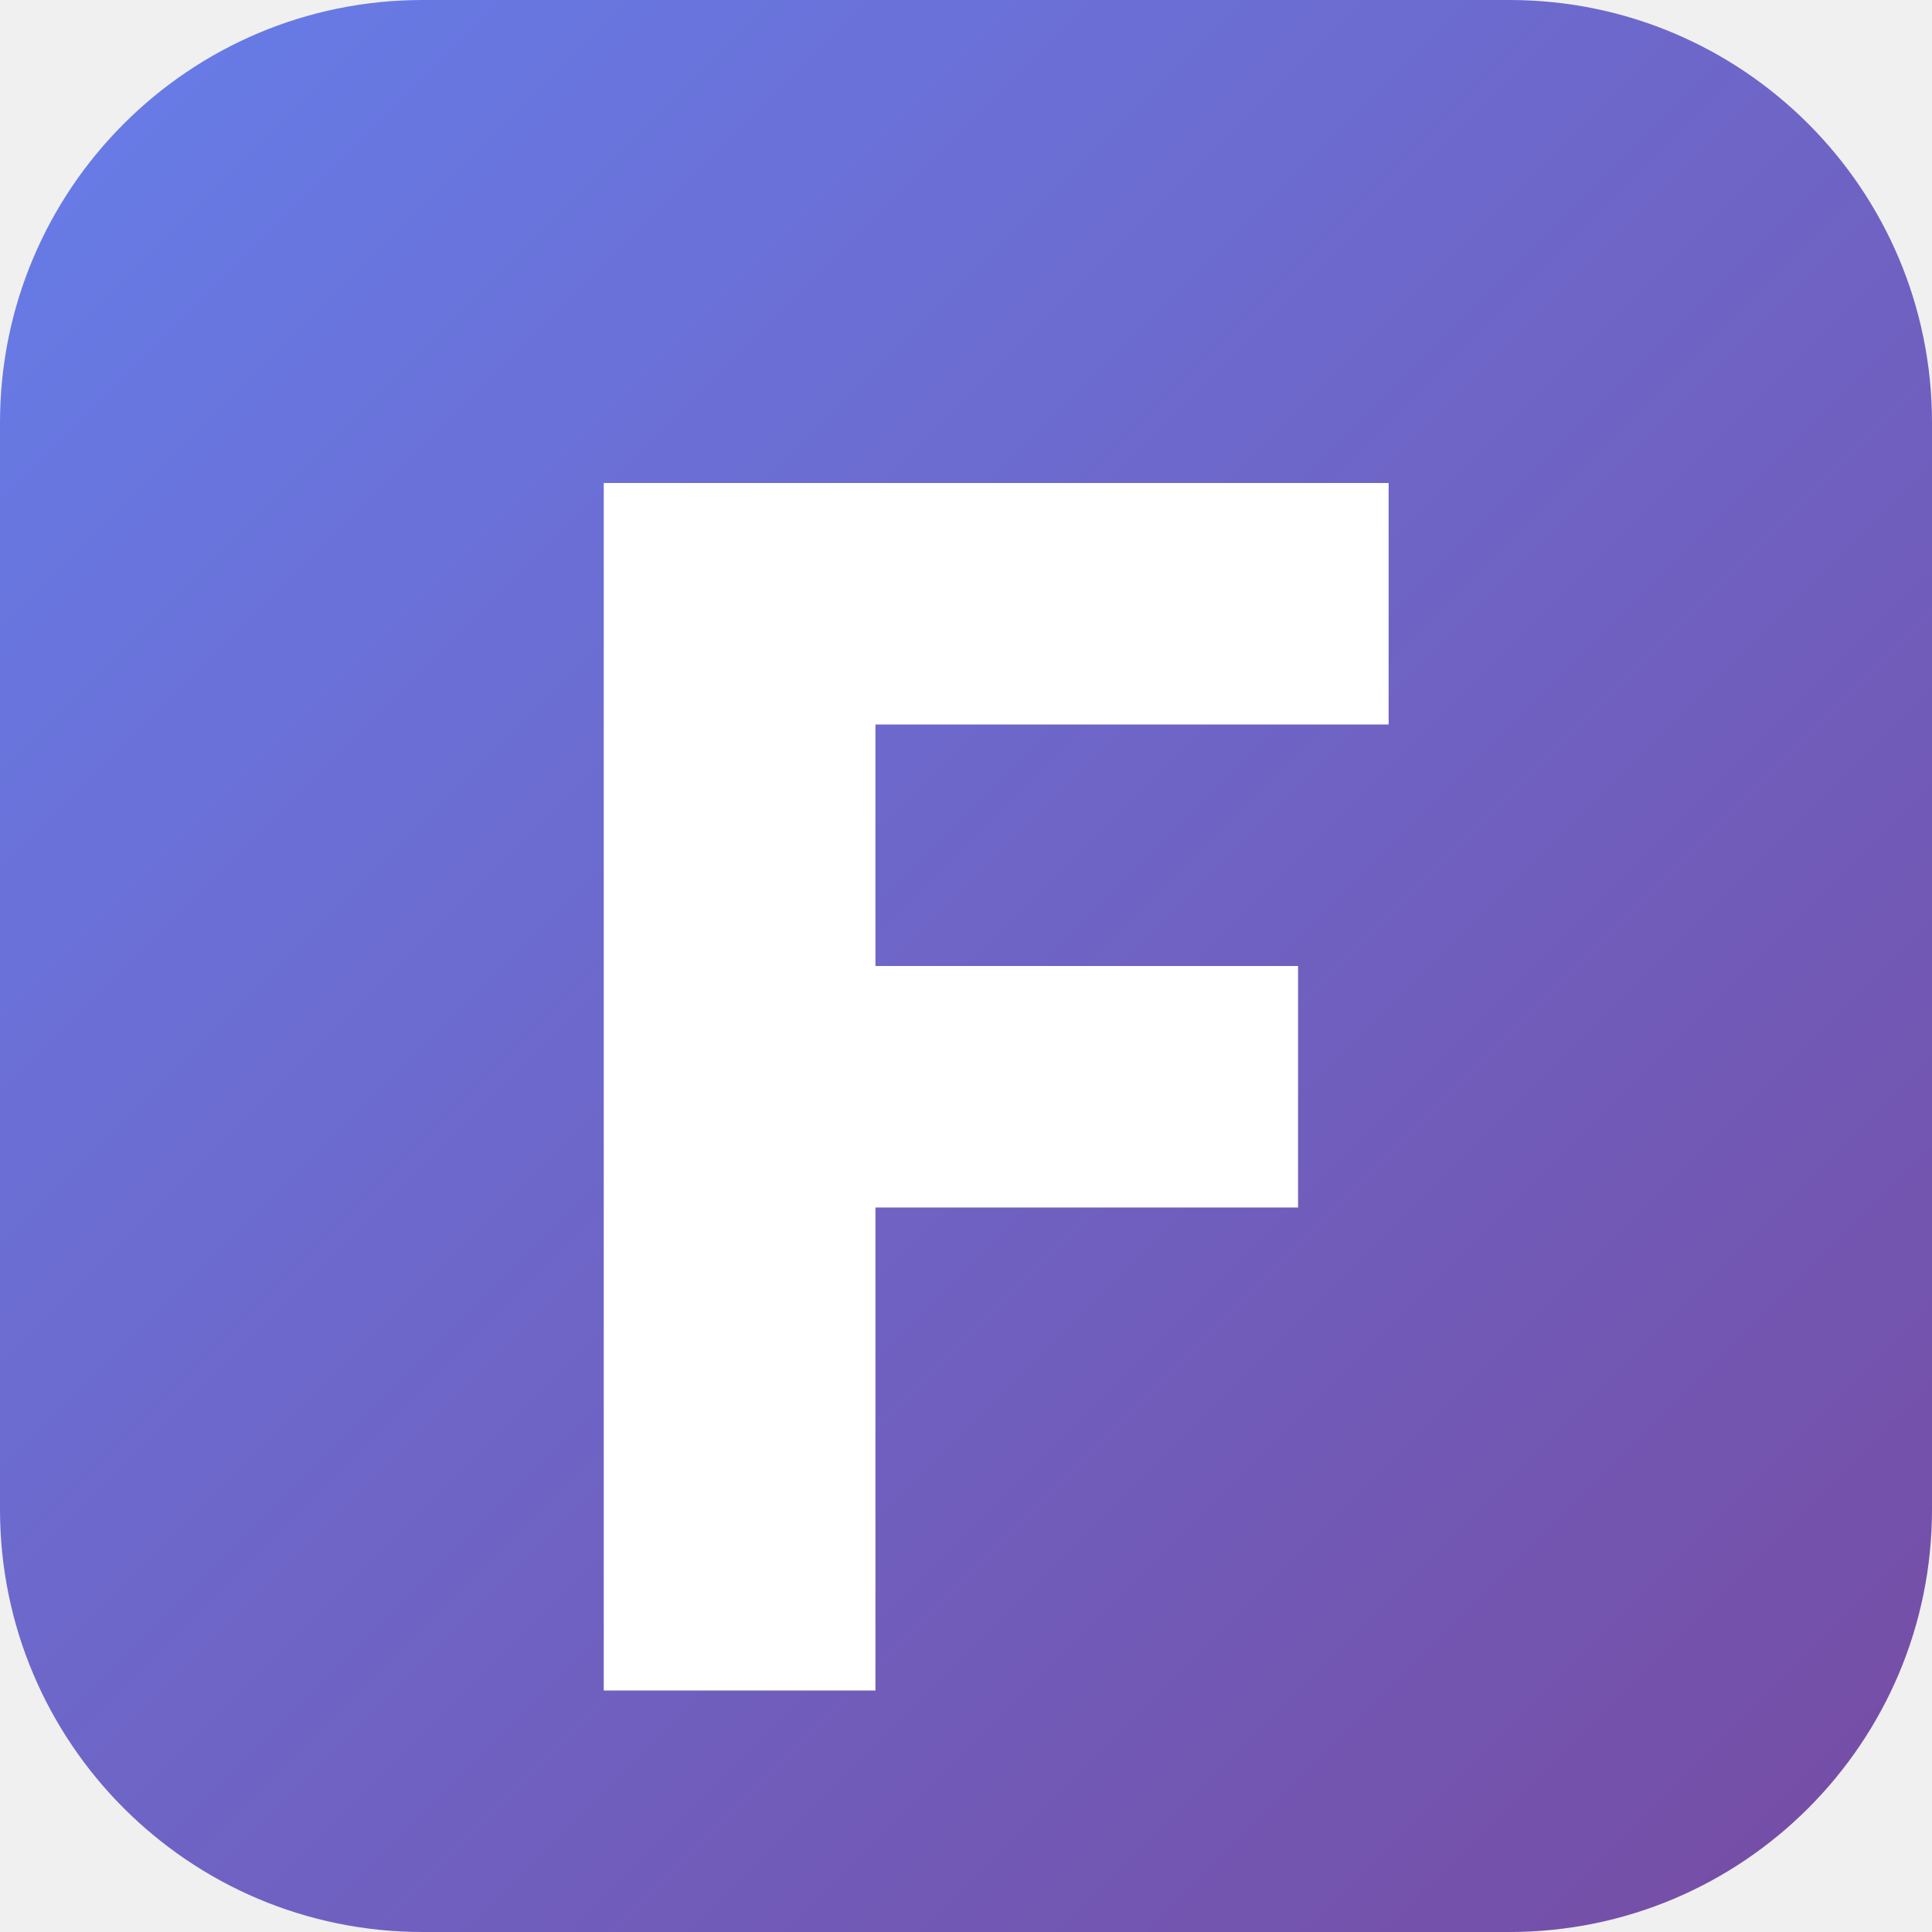
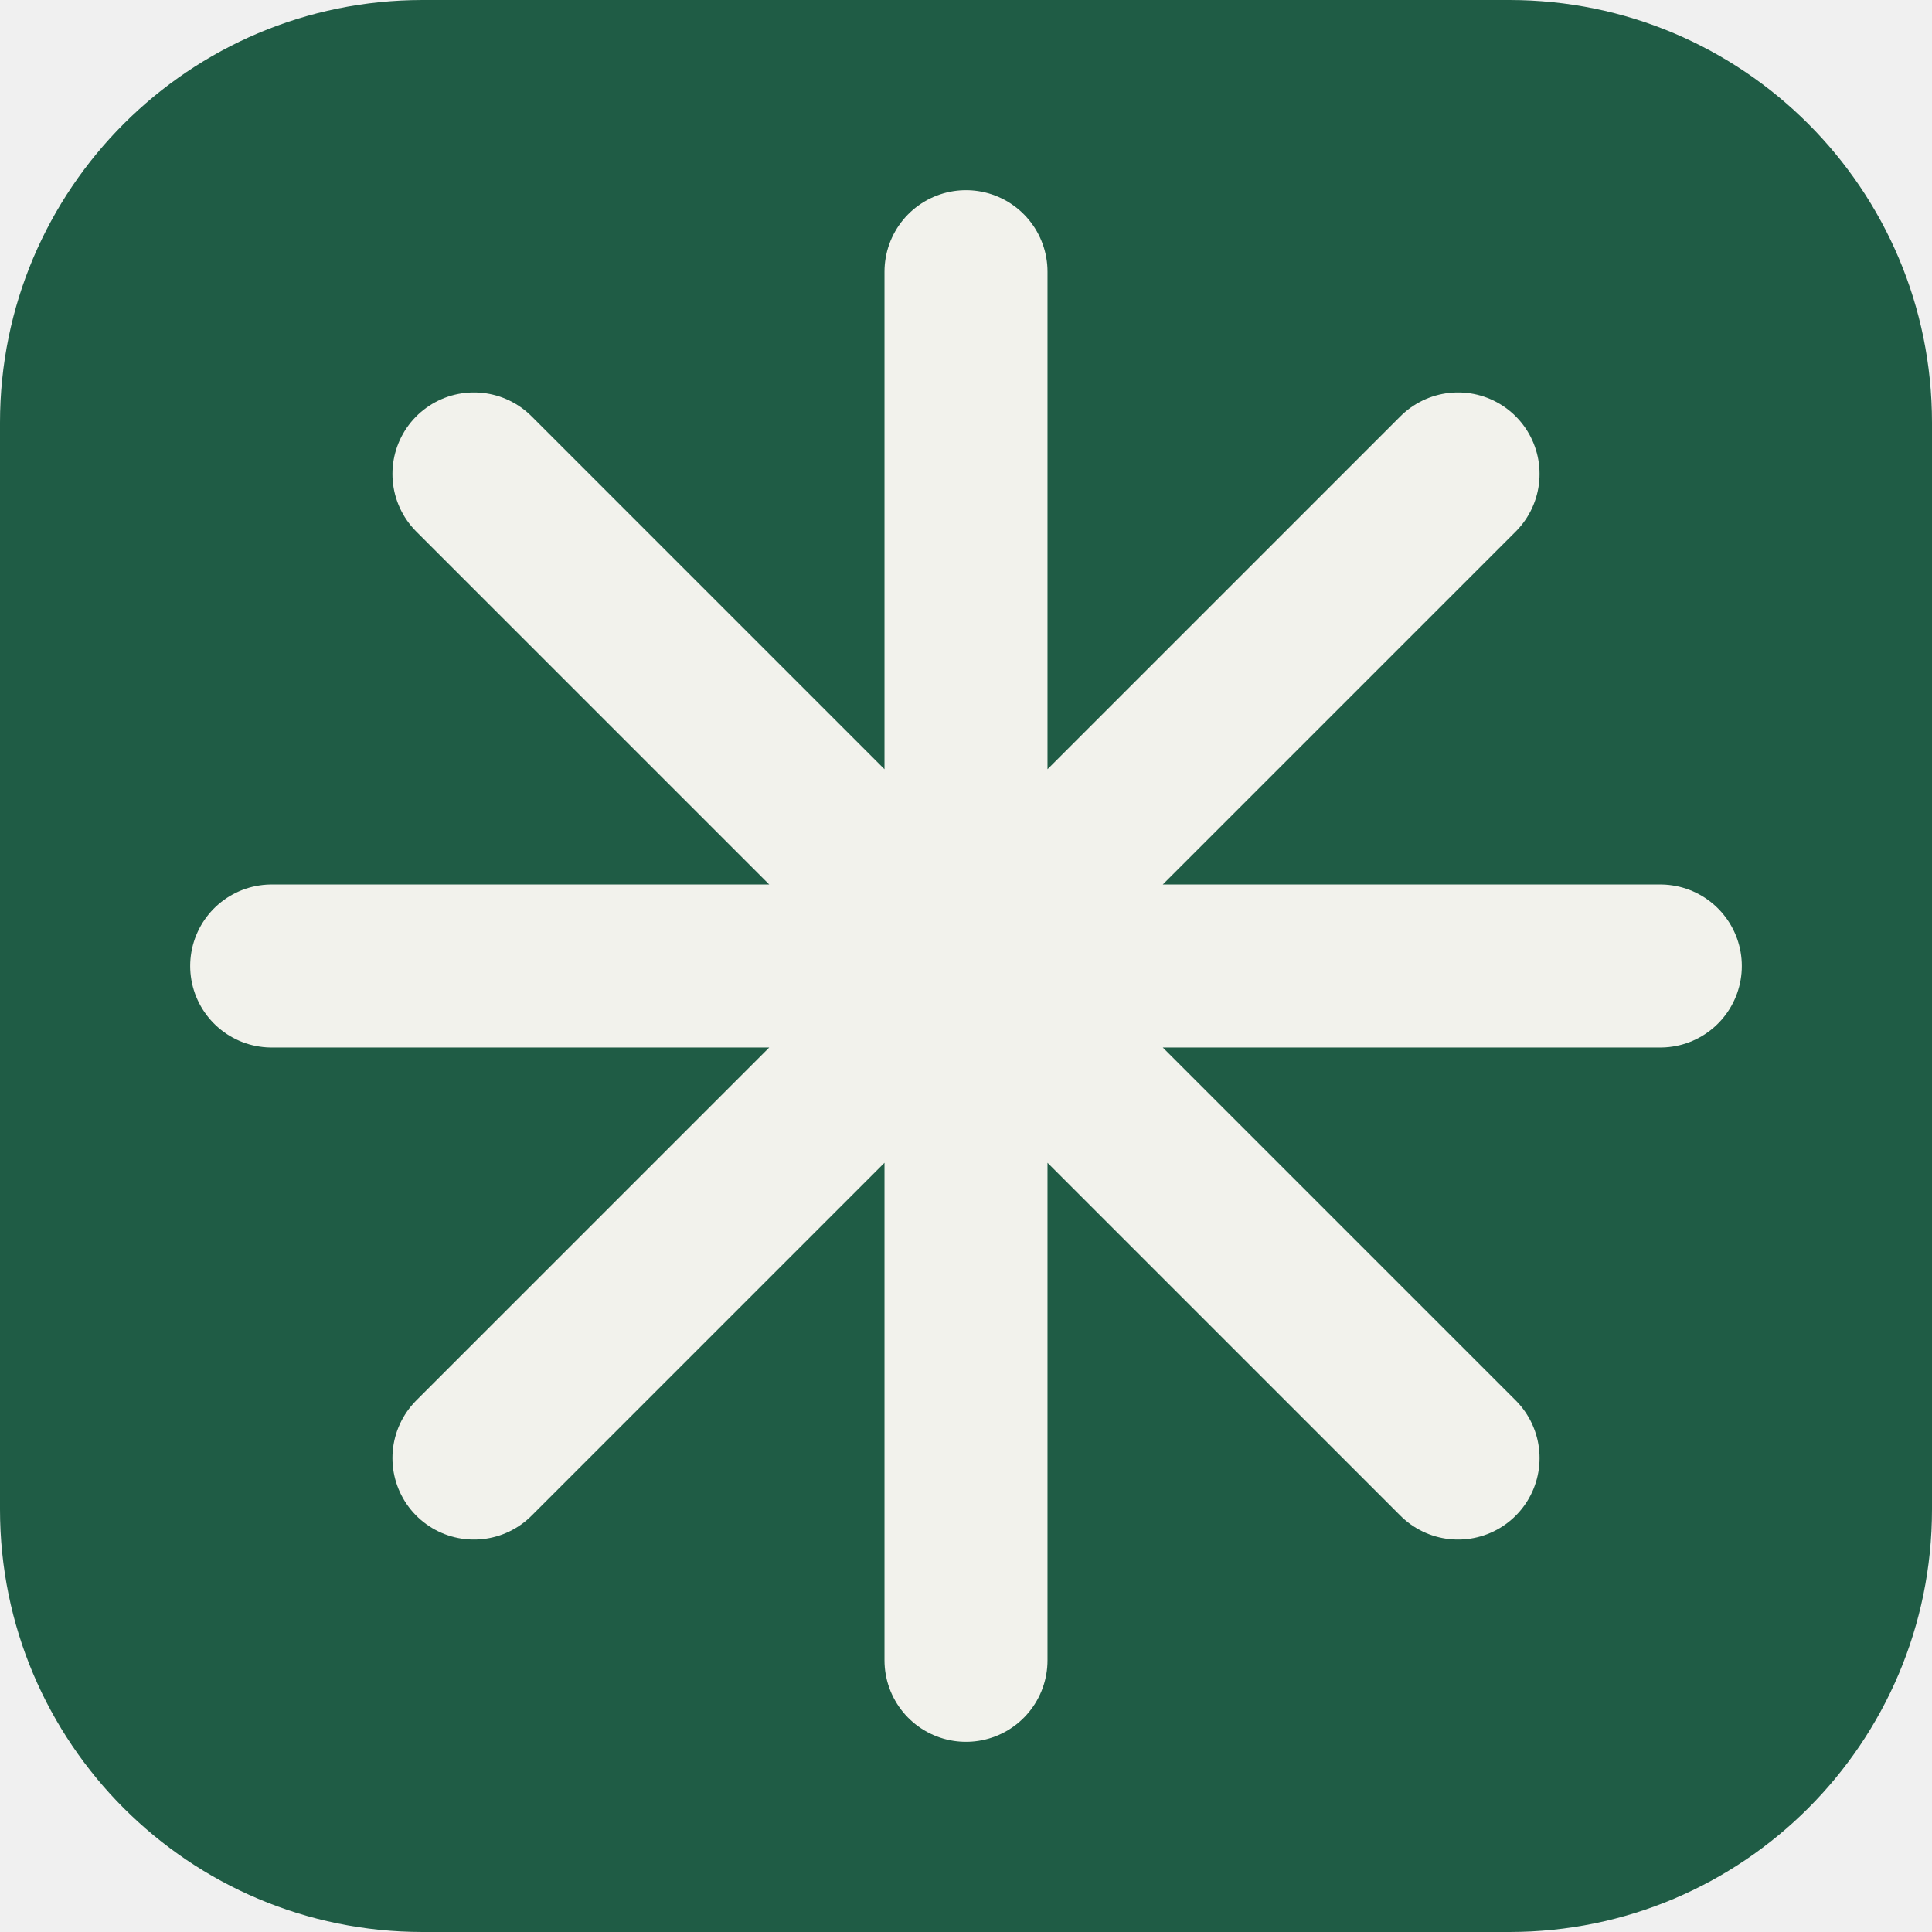
<svg xmlns="http://www.w3.org/2000/svg" viewBox="0 0 64 64">
-   <defs>
-     <linearGradient id="g" x1="0" y1="0" x2="1" y2="1">
-       <stop offset="0" stop-color="#667eea" />
-       <stop offset="1" stop-color="#764ba2" />
-     </linearGradient>
-   </defs>
-   <rect width="64" height="64" rx="14" fill="url(#g)" />
-   <path d="M20 16h26v8H29v8h14v8H29v16h-9z" fill="#fff" />
+   <rect width="64" height="64" rx="14" fill="#1f5c45" />
+   <g stroke="#f2f2ec" stroke-width="5.4" stroke-linecap="round" fill="none">
+     <path d="M32 9v46M9 32h46M15.7 15.7l32.6 32.6M48.3 15.7L15.7 48.3" />
+   </g>
</svg>
